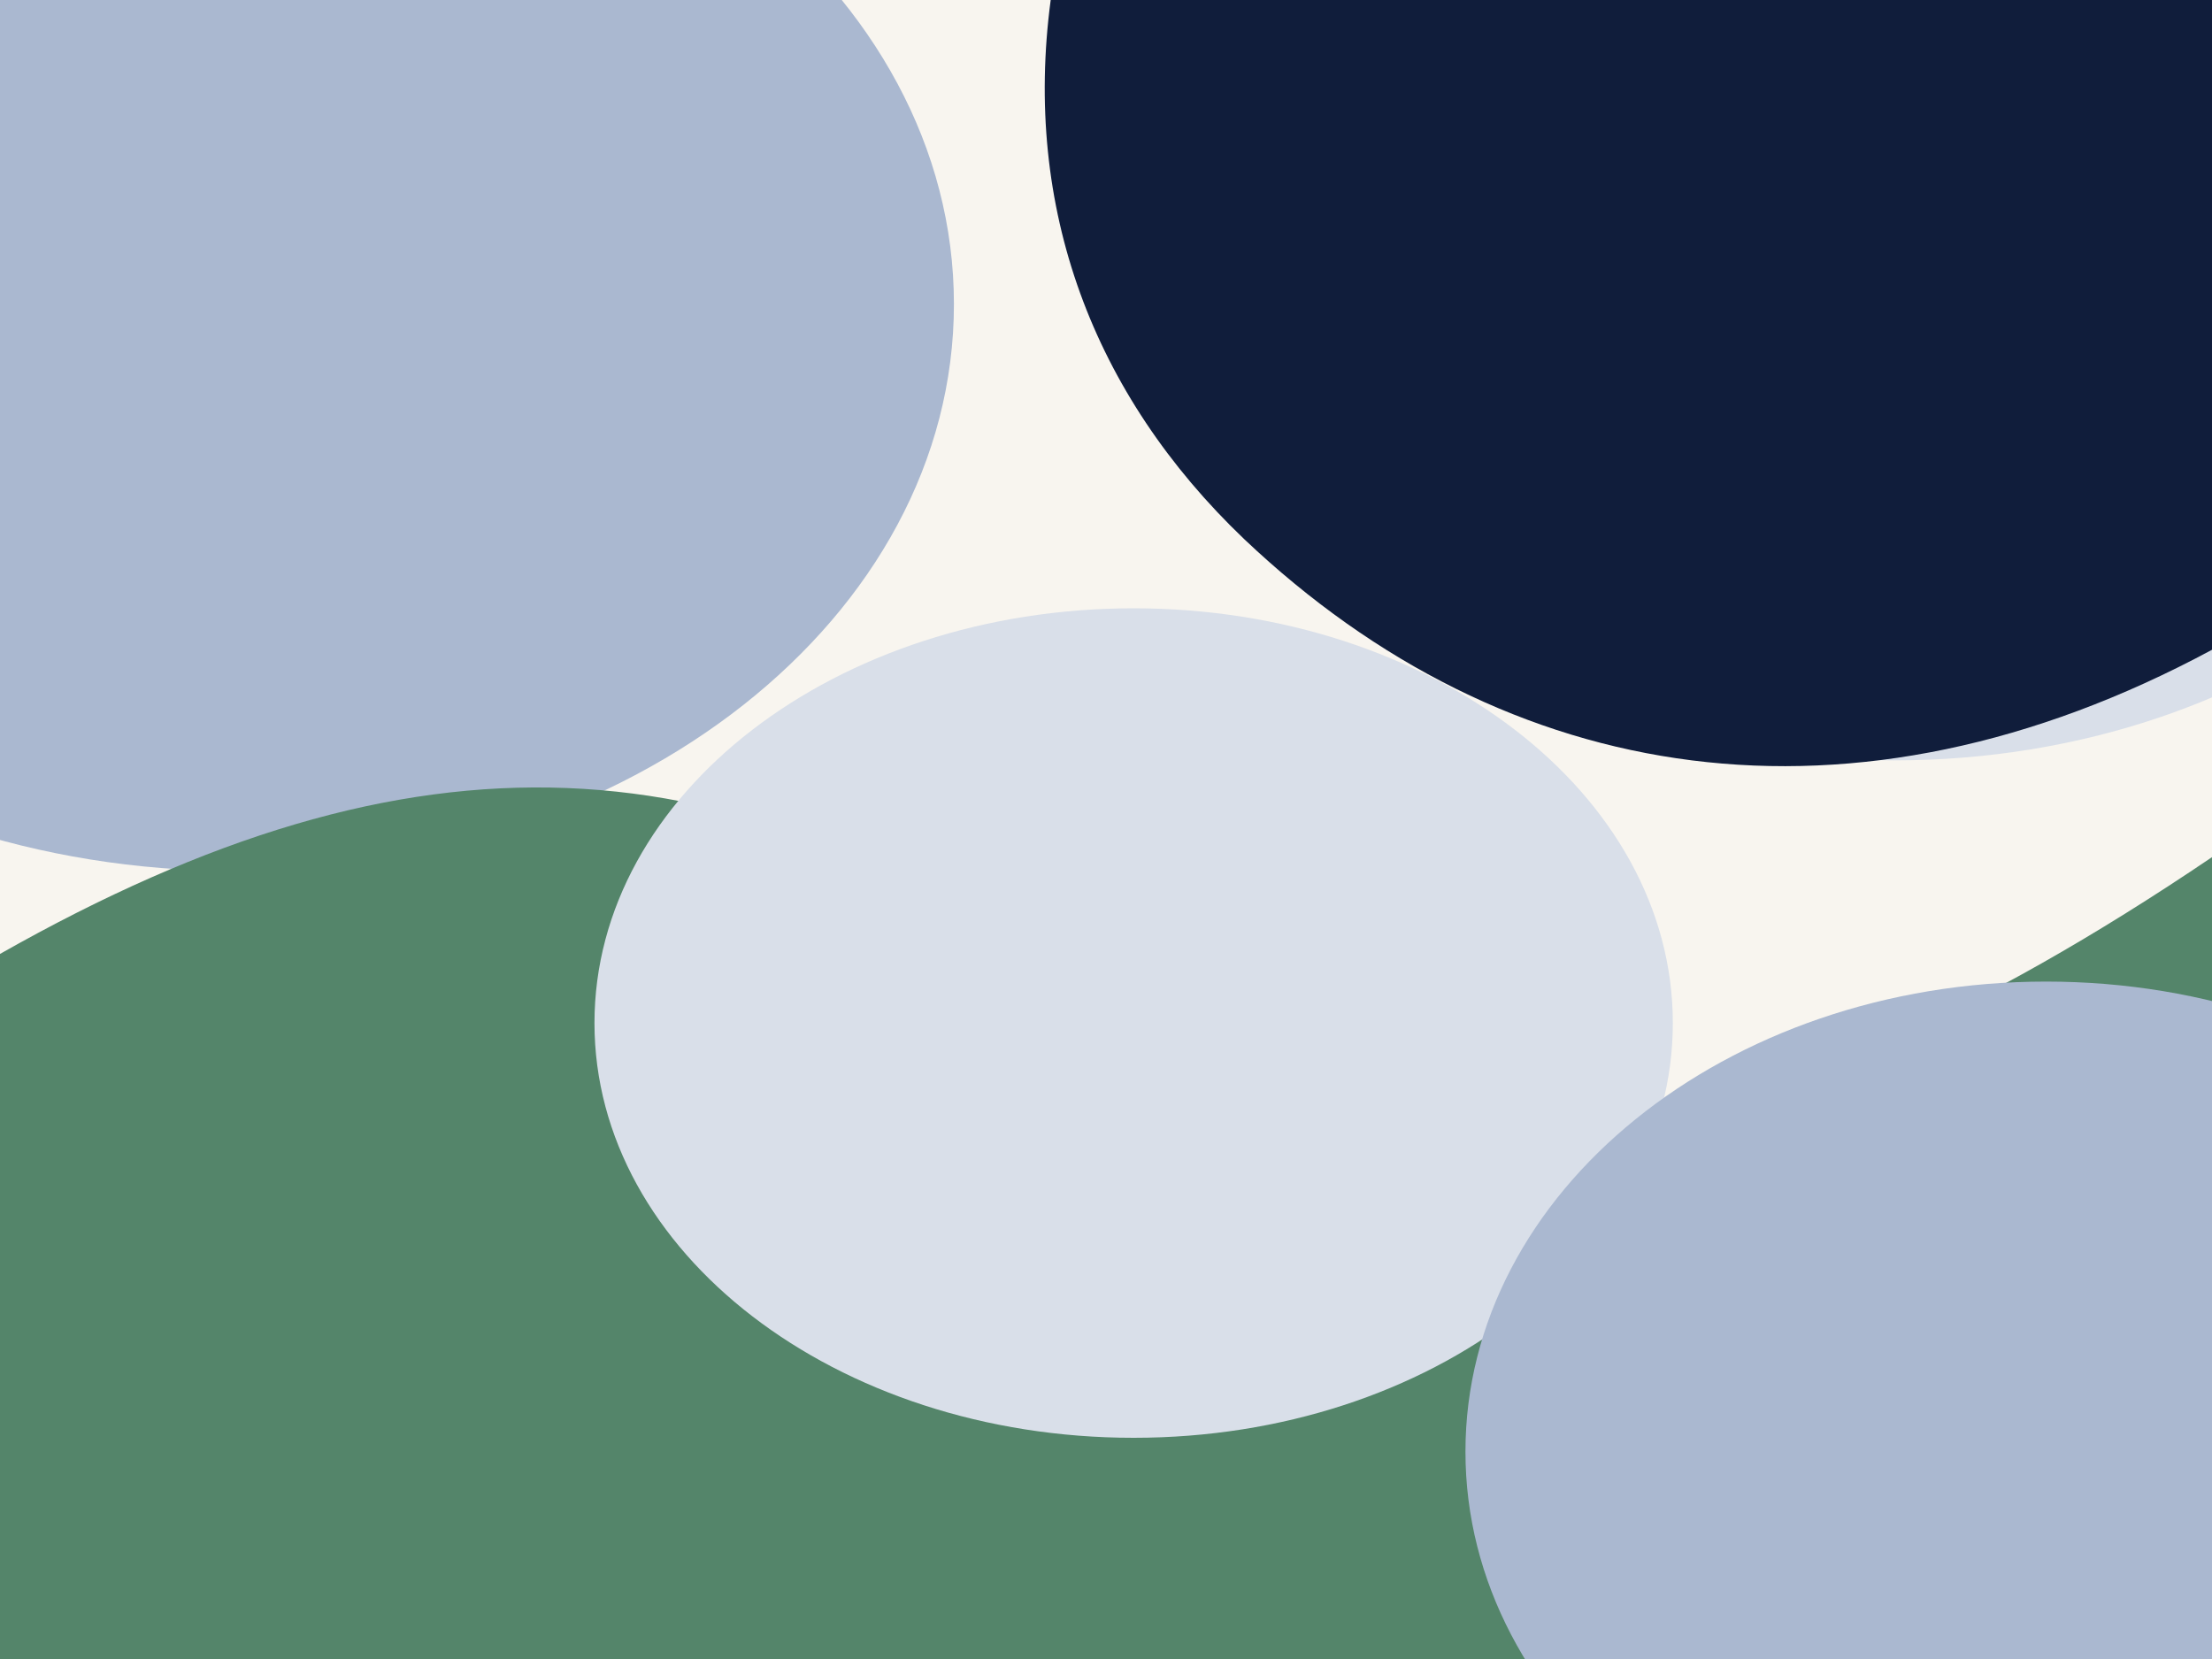
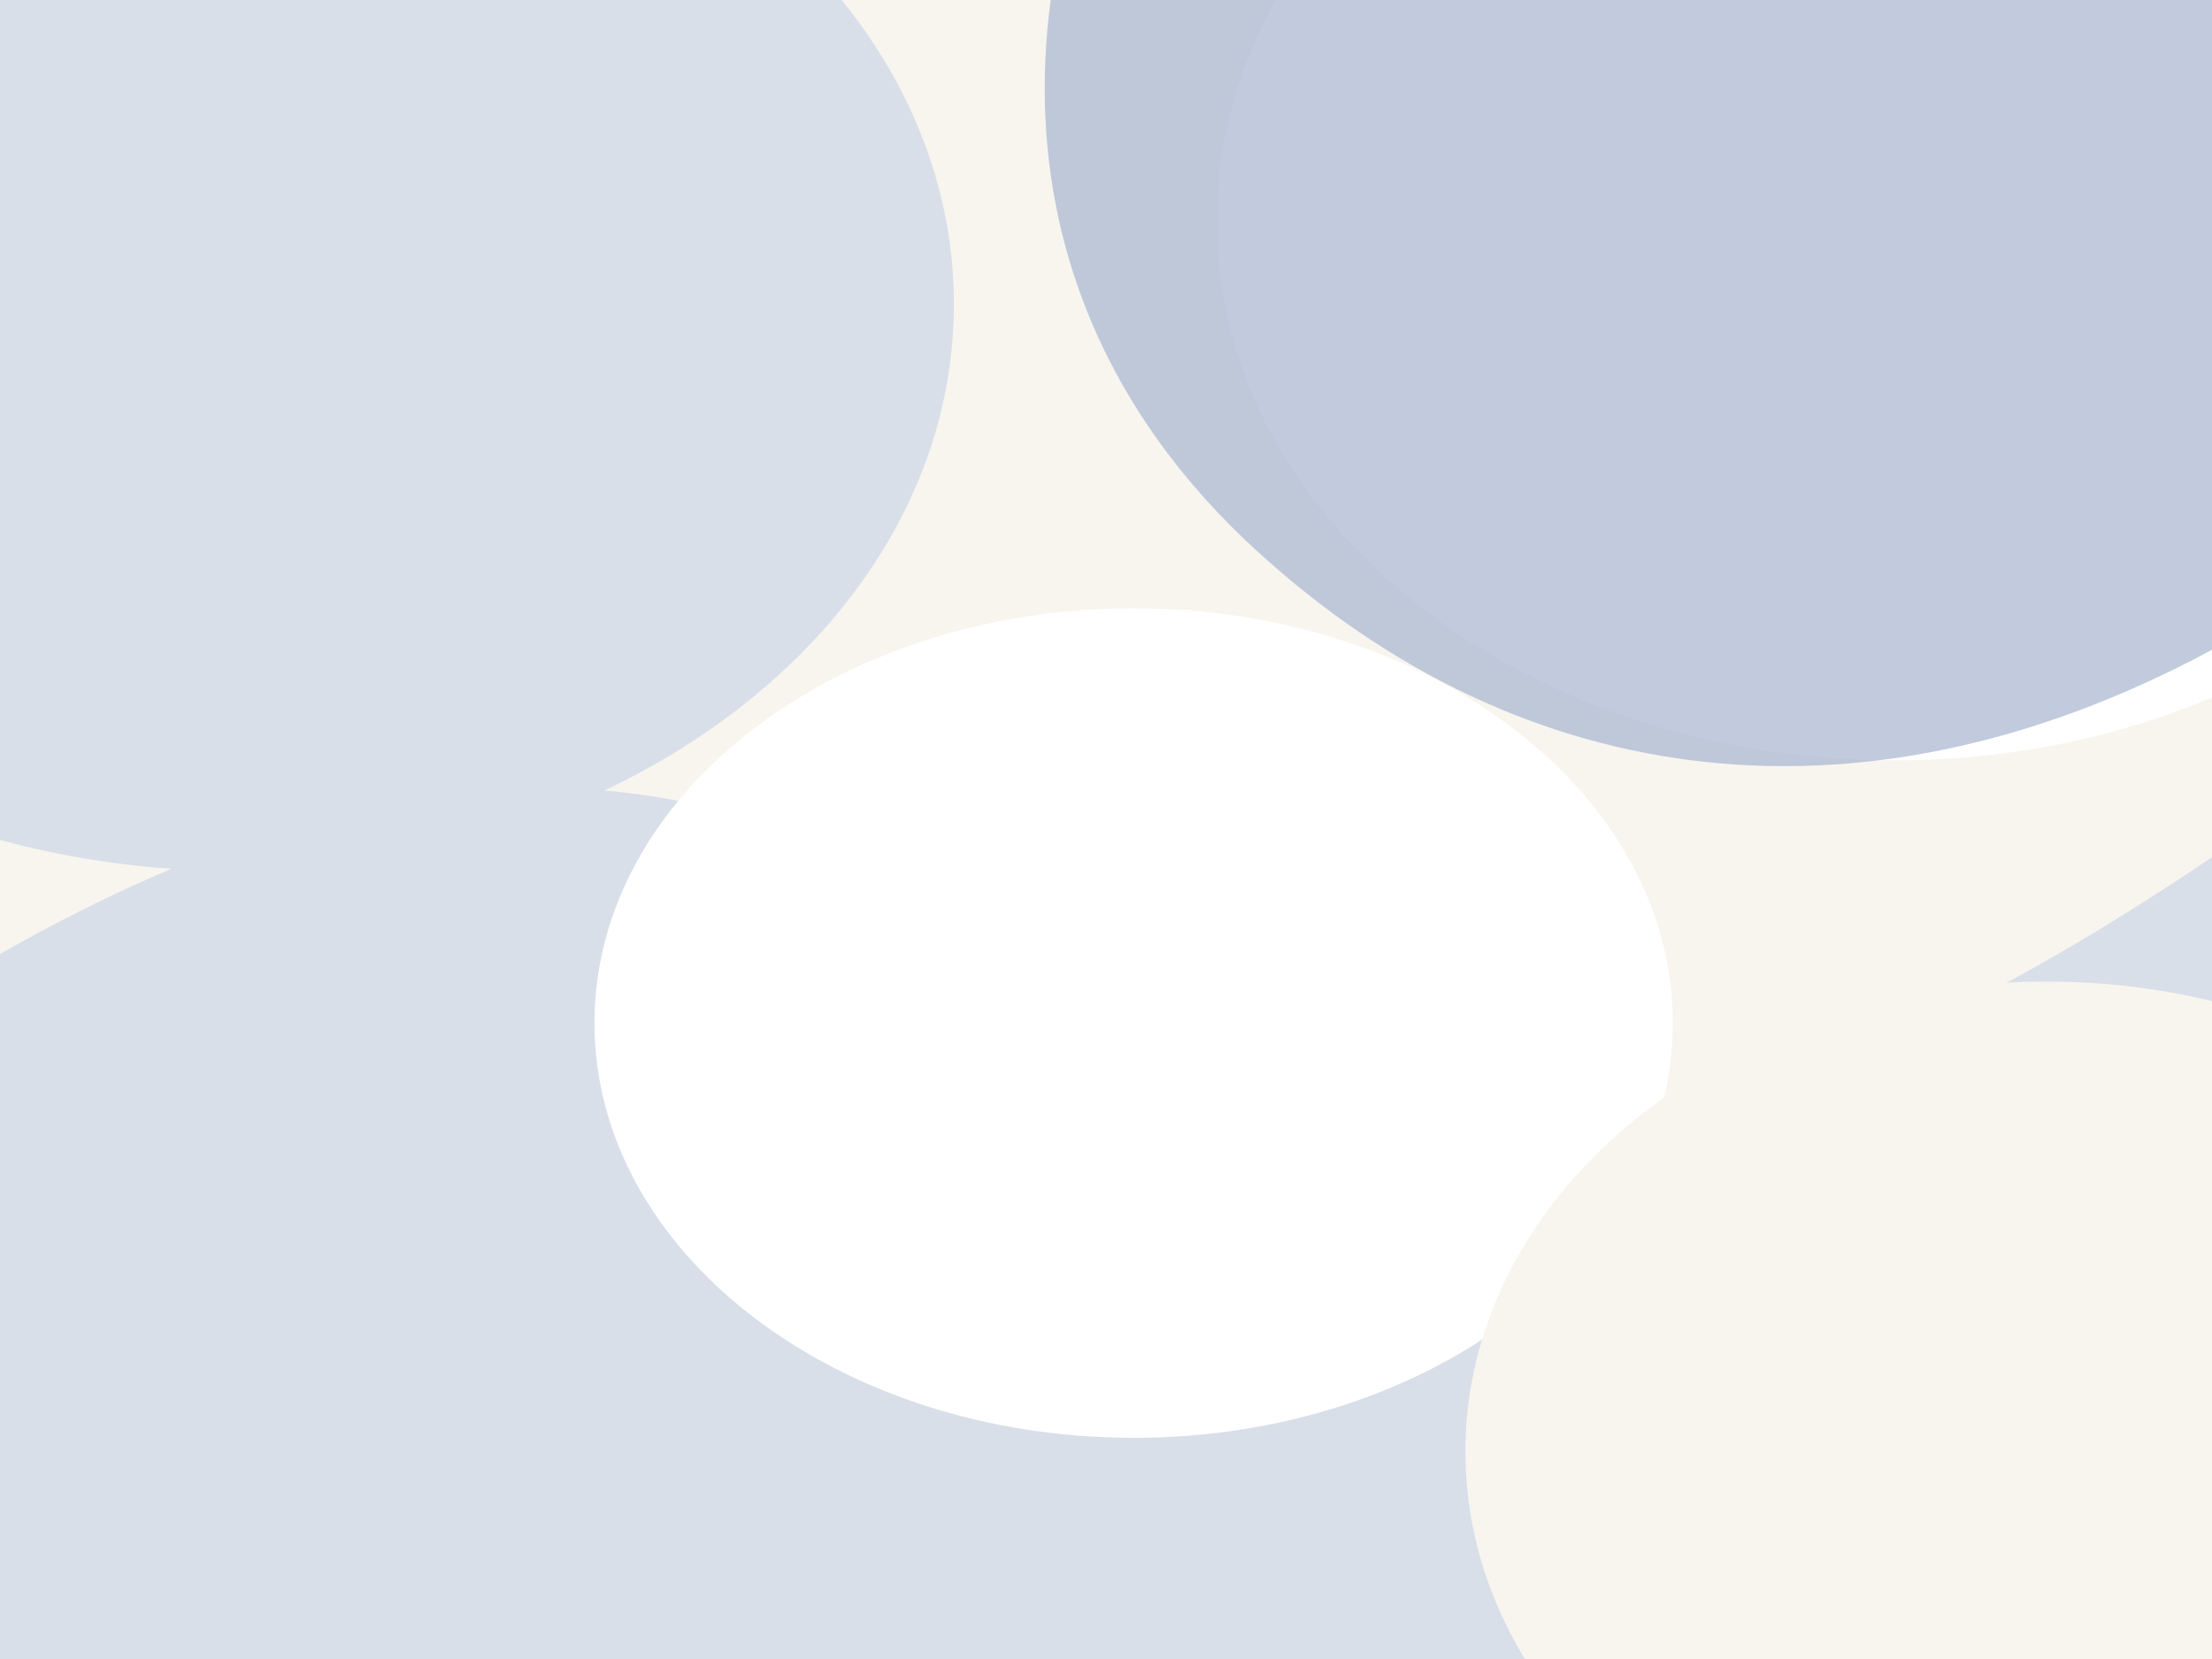
<svg xmlns="http://www.w3.org/2000/svg" viewBox="0 0 1600 1200" preserveAspectRatio="xMidYMid slice">
  <rect width="1600" height="1200" fill="#F8F5EF" />
-   <ellipse cx="170" cy="220" rx="520" ry="410" fill="#AAB8D0" />
-   <ellipse cx="1370" cy="160" rx="490" ry="390" fill="#D9DFE9" />
-   <path d="M0 690C300 520 530 530 790 720C1010 880 1260 850 1600 620V1200H0Z" fill="#54856A" />
-   <path d="M760 0H1600V470C1340 610 1090 570 900 390C790 285 740 150 760 0Z" fill="#101D3B" />
-   <ellipse cx="820" cy="740" rx="390" ry="300" fill="#D9DFE9" />
-   <ellipse cx="1480" cy="1050" rx="420" ry="340" fill="#AAB8D0" />
+   <ellipse cx="170" cy="220" rx="520" ry="410" fill="#D9DFE9" />
+   <ellipse cx="1370" cy="160" rx="490" ry="390" fill="#FFFFFF" />
+   <path d="M0 690C300 520 530 530 790 720C1010 880 1260 850 1600 620V1200H0Z" fill="#D9DFE9" />
+   <path d="M760 0H1600V470C1340 610 1090 570 900 390C790 285 740 150 760 0Z" fill="#AAB8D0" fill-opacity="0.72" />
+   <ellipse cx="820" cy="740" rx="390" ry="300" fill="#FFFFFF" />
+   <ellipse cx="1480" cy="1050" rx="420" ry="340" fill="#F8F5EF" />
</svg>
